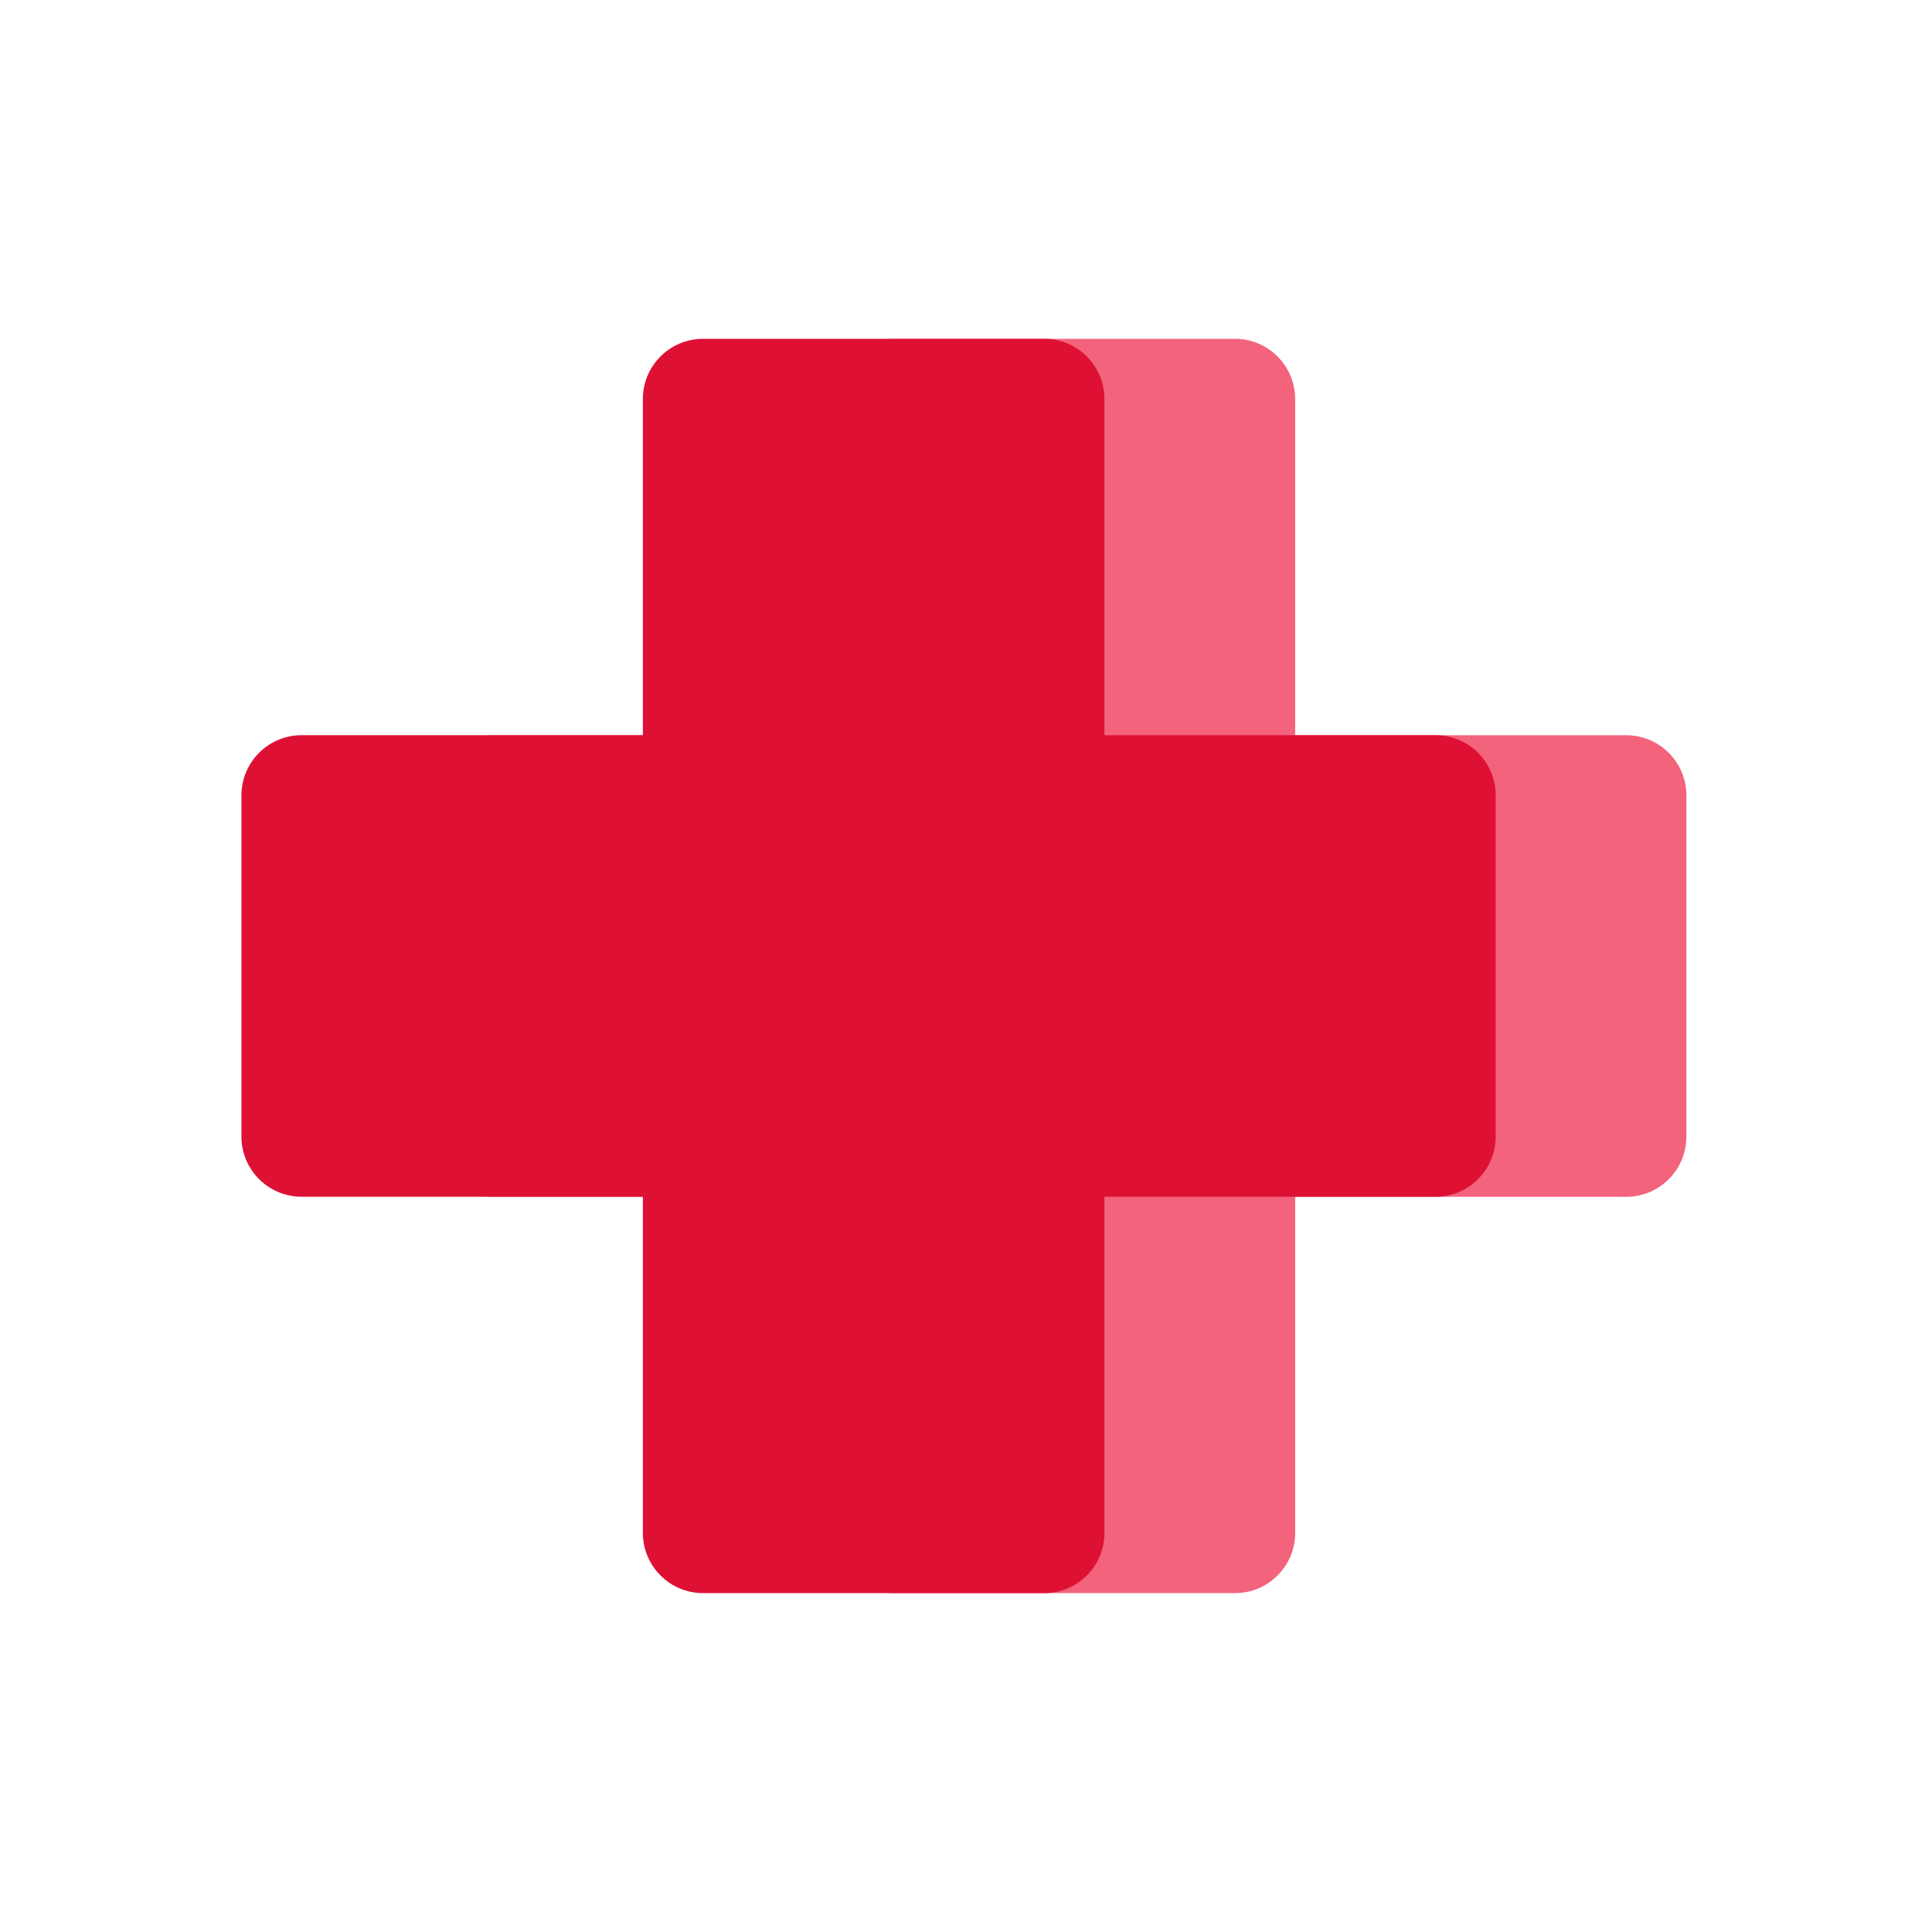
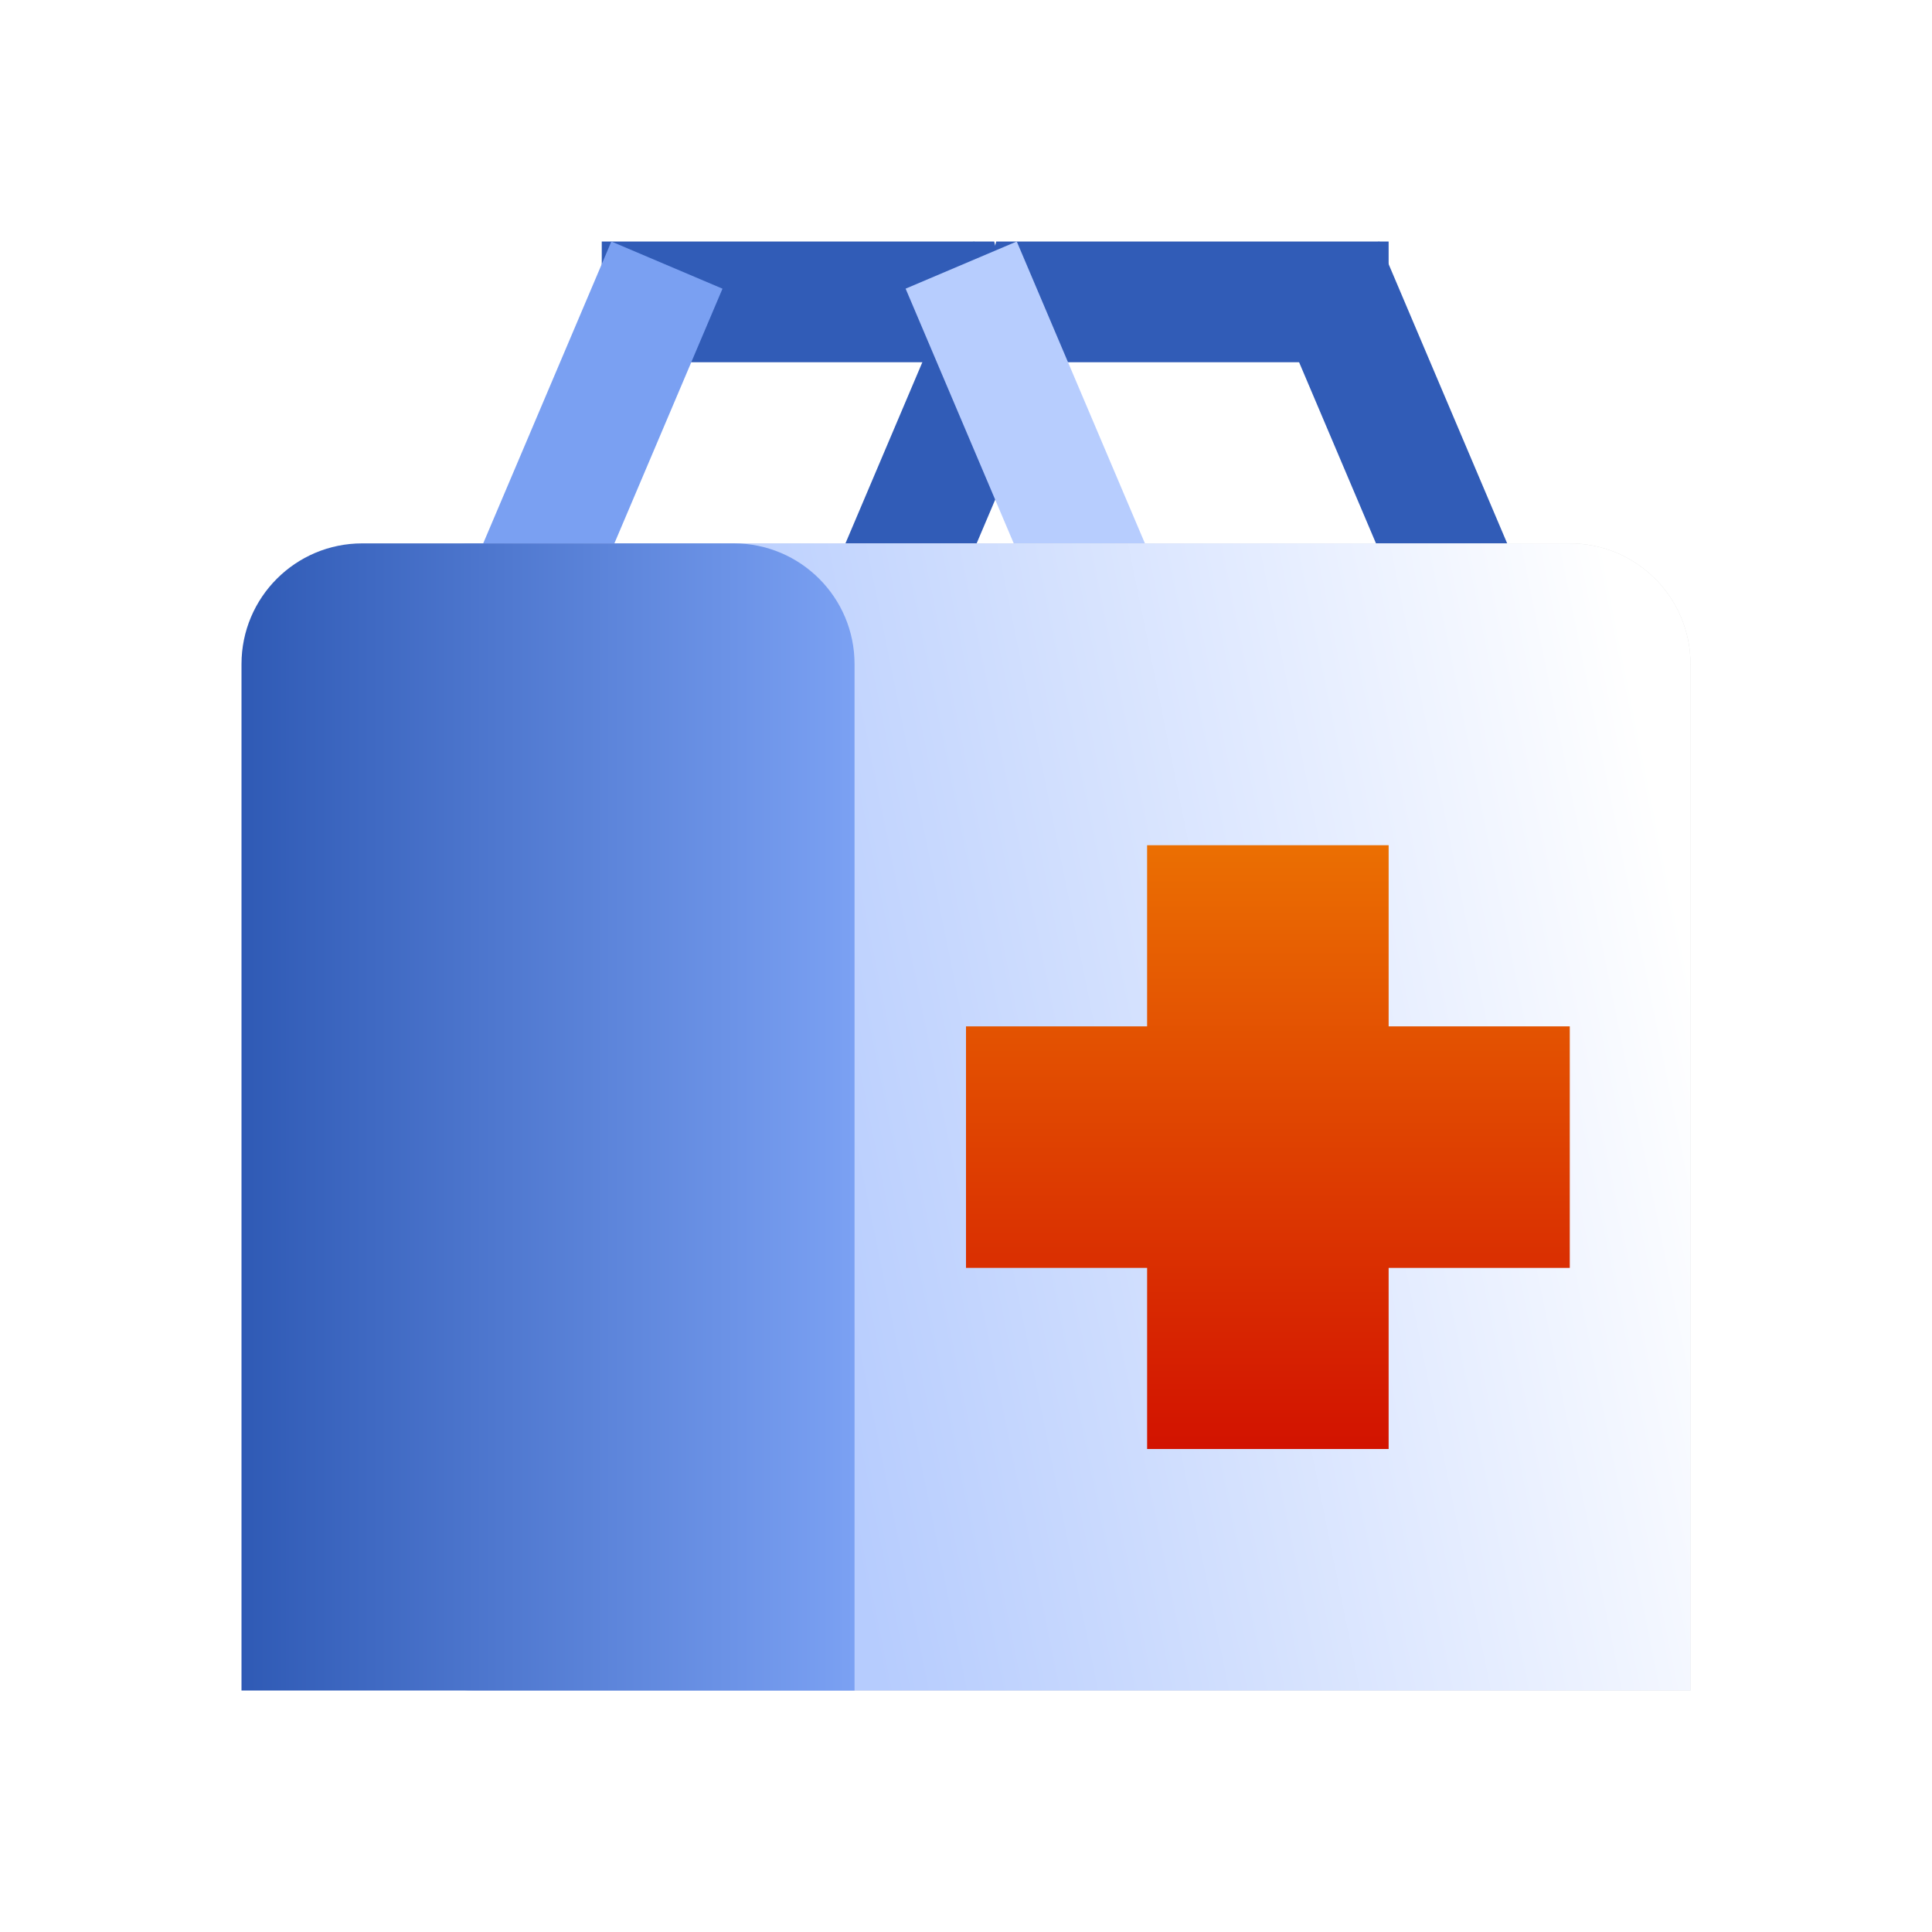
<svg xmlns="http://www.w3.org/2000/svg" width="32" height="32" viewBox="0 0 32 32" fill="none">
-   <rect x="13.807" y="5.612" width="7.645" height="20.775" rx="0.997" fill="#F3637C" />
-   <rect x="27.932" y="12.177" width="7.645" height="20.775" rx="0.997" transform="rotate(90 27.9316 12.1774)" fill="#F3637C" />
-   <rect x="10.648" y="5.612" width="7.645" height="20.775" rx="0.997" fill="#DE1135" />
-   <rect x="24.773" y="12.177" width="7.645" height="20.775" rx="0.997" transform="rotate(90 24.7734 12.1774)" fill="#DE1135" />
+   <path d="M16.967 6L16.467 4L9.967 4L9.967 6L16.967 6Z" fill="#315CB7" />
+   <rect width="2" height="8" transform="matrix(-0.920505 -0.390731 -0.390731 0.920505 17.9668 4.78149)" fill="#315CB7" />
+   <rect width="2" height="8" transform="matrix(-0.920505 -0.390731 -0.390731 0.920505 11.9668 4.78149)" fill="#7AA0F2" />
+   <path d="M16 6L16.5 4L23 4L23 6L16 6Z" fill="#315CB7" />
+   <rect x="15" y="4.781" width="2" height="8" transform="rotate(-23 15 4.78149)" fill="#B7CDFE" />
+   <rect x="21" y="4.781" width="2" height="8" transform="rotate(-23 21 4.78149)" fill="#315CB7" />
+   <path d="M26 9H7.846C6.741 9 5.846 9.895 5.846 11V26C5.846 27.105 6.741 28 7.846 28H28V11C28 9.895 27.104 9 26 9Z" fill="#D9D9D9" />
+   <path d="M26 9H7.846C6.741 9 5.846 9.895 5.846 11V26C5.846 27.105 6.741 28 7.846 28H28V11C28 9.895 27.104 9 26 9Z" fill="url(#paint0_linear_4388_23778)" />
+   <path d="M12.154 9H6C4.895 9 4 9.895 4 11V28H14.154V11C14.154 9.895 13.258 9 12.154 9Z" fill="url(#paint1_linear_4388_23778)" />
+   <path d="M23 17H26V21H23V24H19V21H16V17H19V14H23V17Z" fill="#D9D9D9" />
+   <path d="M23 17H26V21H23V24H19V21H16V17H19V14H23V17Z" fill="url(#paint2_linear_4388_23778)" />
+   <defs>
+     <linearGradient id="paint0_linear_4388_23778" x1="14.316" y1="26.51" x2="29.514" y2="23.436" gradientUnits="userSpaceOnUse">
+       <stop stop-color="#B6CCFE" />
+       <stop offset="1" stop-color="white" />
+     </linearGradient>
+     <linearGradient id="paint1_linear_4388_23778" x1="14.154" y1="18.5" x2="4" y2="18.5" gradientUnits="userSpaceOnUse">
+       <stop stop-color="#7BA1F3" />
+       <stop offset="1" stop-color="#2F5AB5" />
+     </linearGradient>
+     <linearGradient id="paint2_linear_4388_23778" x1="21" y1="14" x2="21" y2="26" gradientUnits="userSpaceOnUse">
+       <stop stop-color="#EB6F02" />
+       <stop offset="1" stop-color="#CD0000" />
+     </linearGradient>
+   </defs>
</svg>
